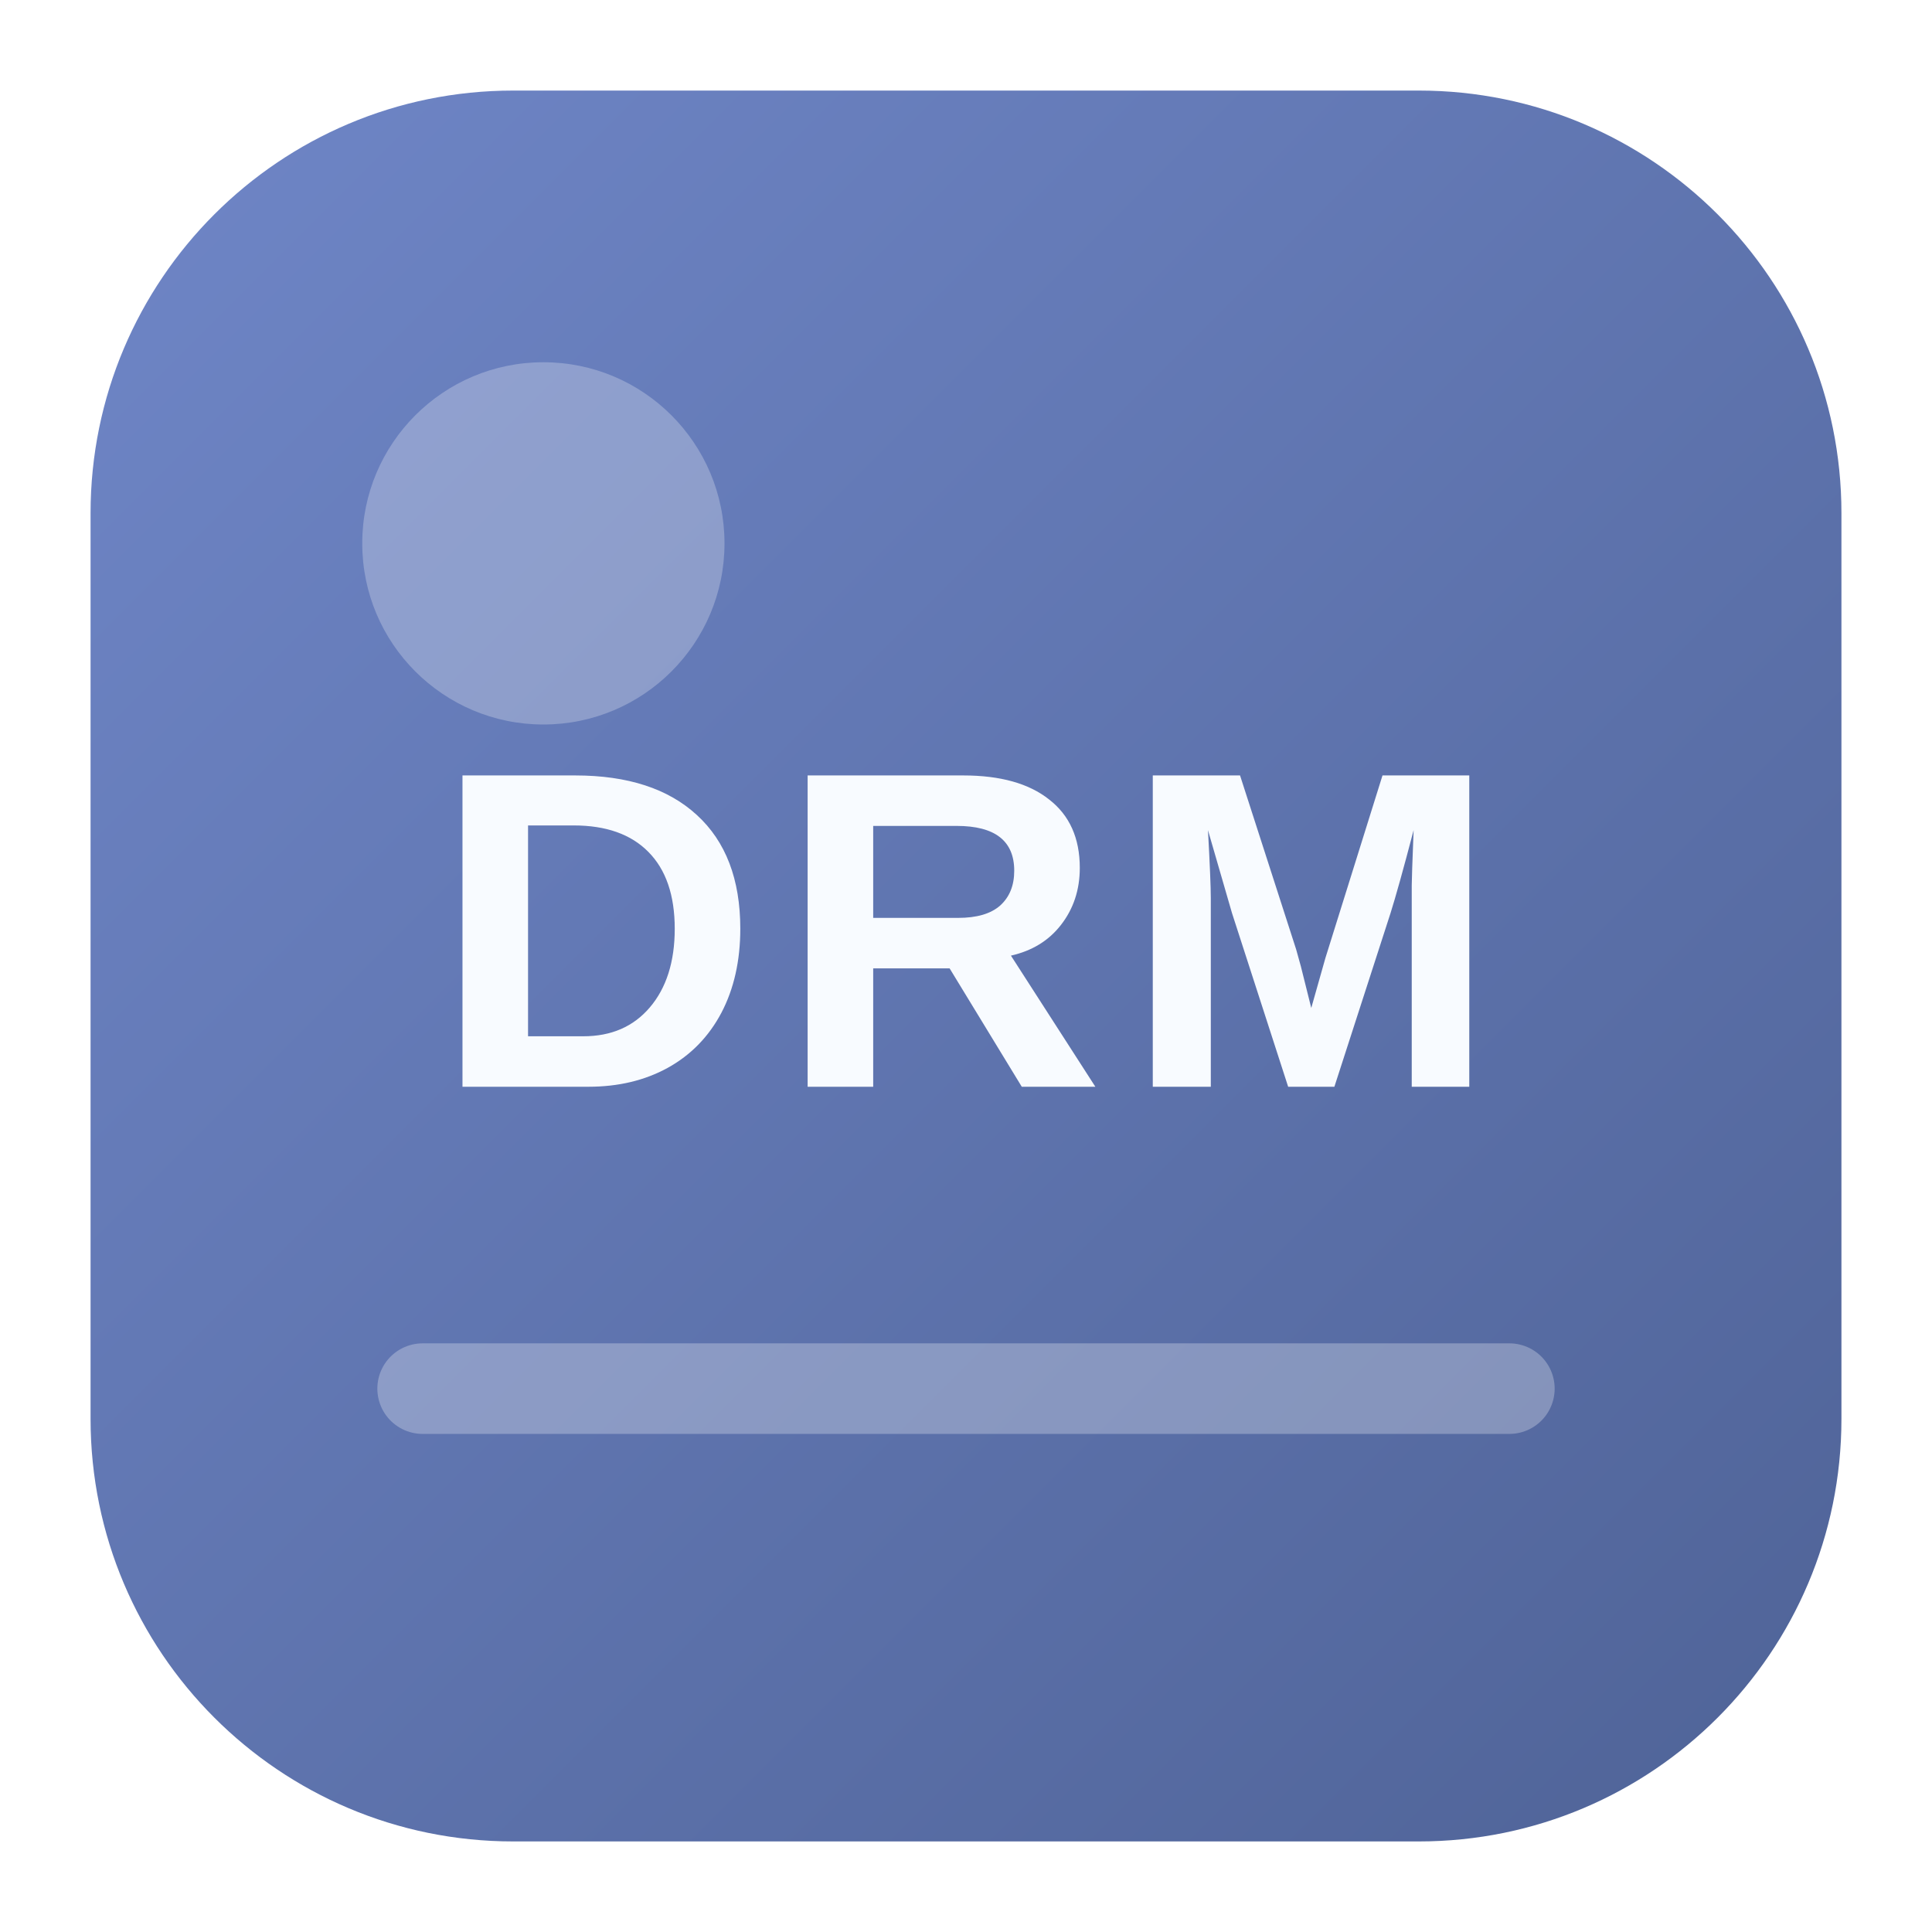
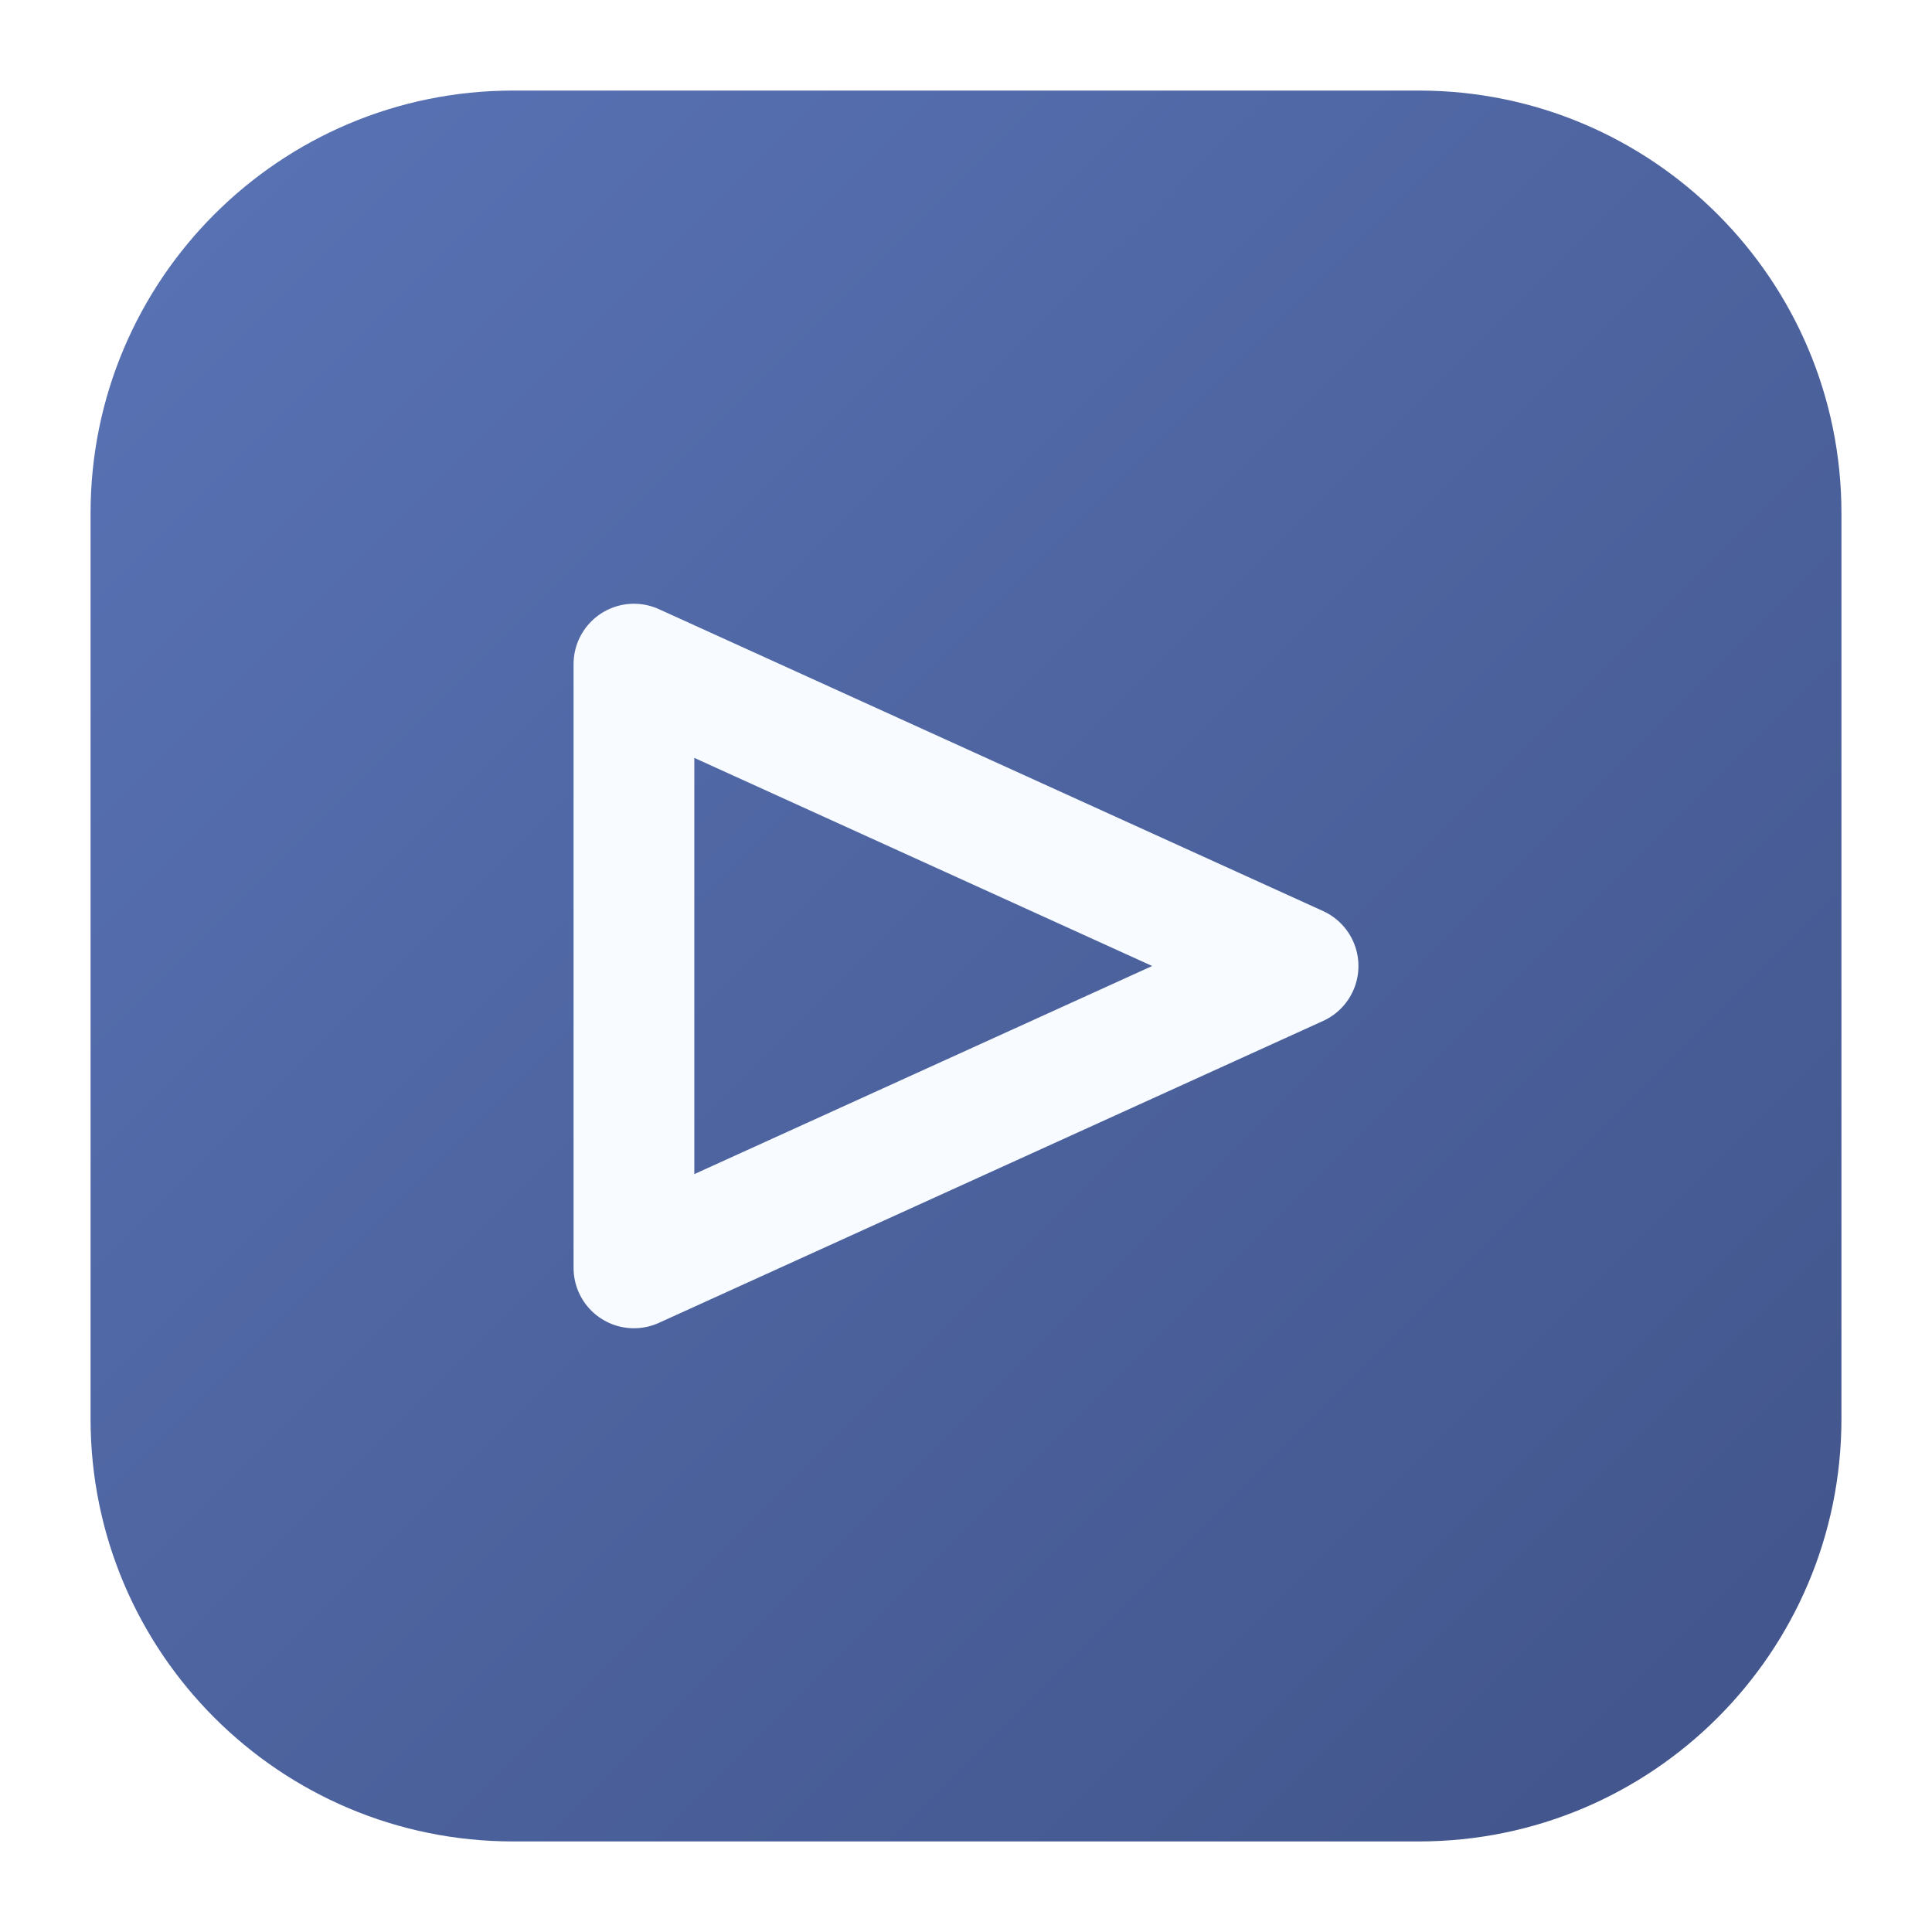
<svg xmlns="http://www.w3.org/2000/svg" viewBox="0 0 64 64" role="img" aria-label="Dreame logo">
  <defs>
    <linearGradient id="g" x1="0" y1="0" x2="1" y2="1">
-       <stop offset="0" stop-color="#6f86c7" />
-       <stop offset="1" stop-color="#4f6397" />
+       <stop offset="0" stop-color="#5973b5" />
+       <stop offset="1" stop-color="#41548a" />
    </linearGradient>
  </defs>
  <rect x="3" y="3" width="58" height="58" rx="14" fill="url(#g)" />
-   <circle cx="18" cy="18" r="6" fill="rgba(255,255,255,.26)" />
-   <path d="M14 46h36" stroke="rgba(255,255,255,.28)" stroke-width="3" stroke-linecap="round" />
-   <text x="32" y="36" text-anchor="middle" fill="#f8fbff" font-family="Arial, sans-serif" font-size="15" font-weight="900" letter-spacing=".6">DRM</text>
+   <path d="M21 42V22l22 10-22 10z" fill="none" stroke="#f8fbff" stroke-width="4" stroke-linejoin="round" />
</svg>
